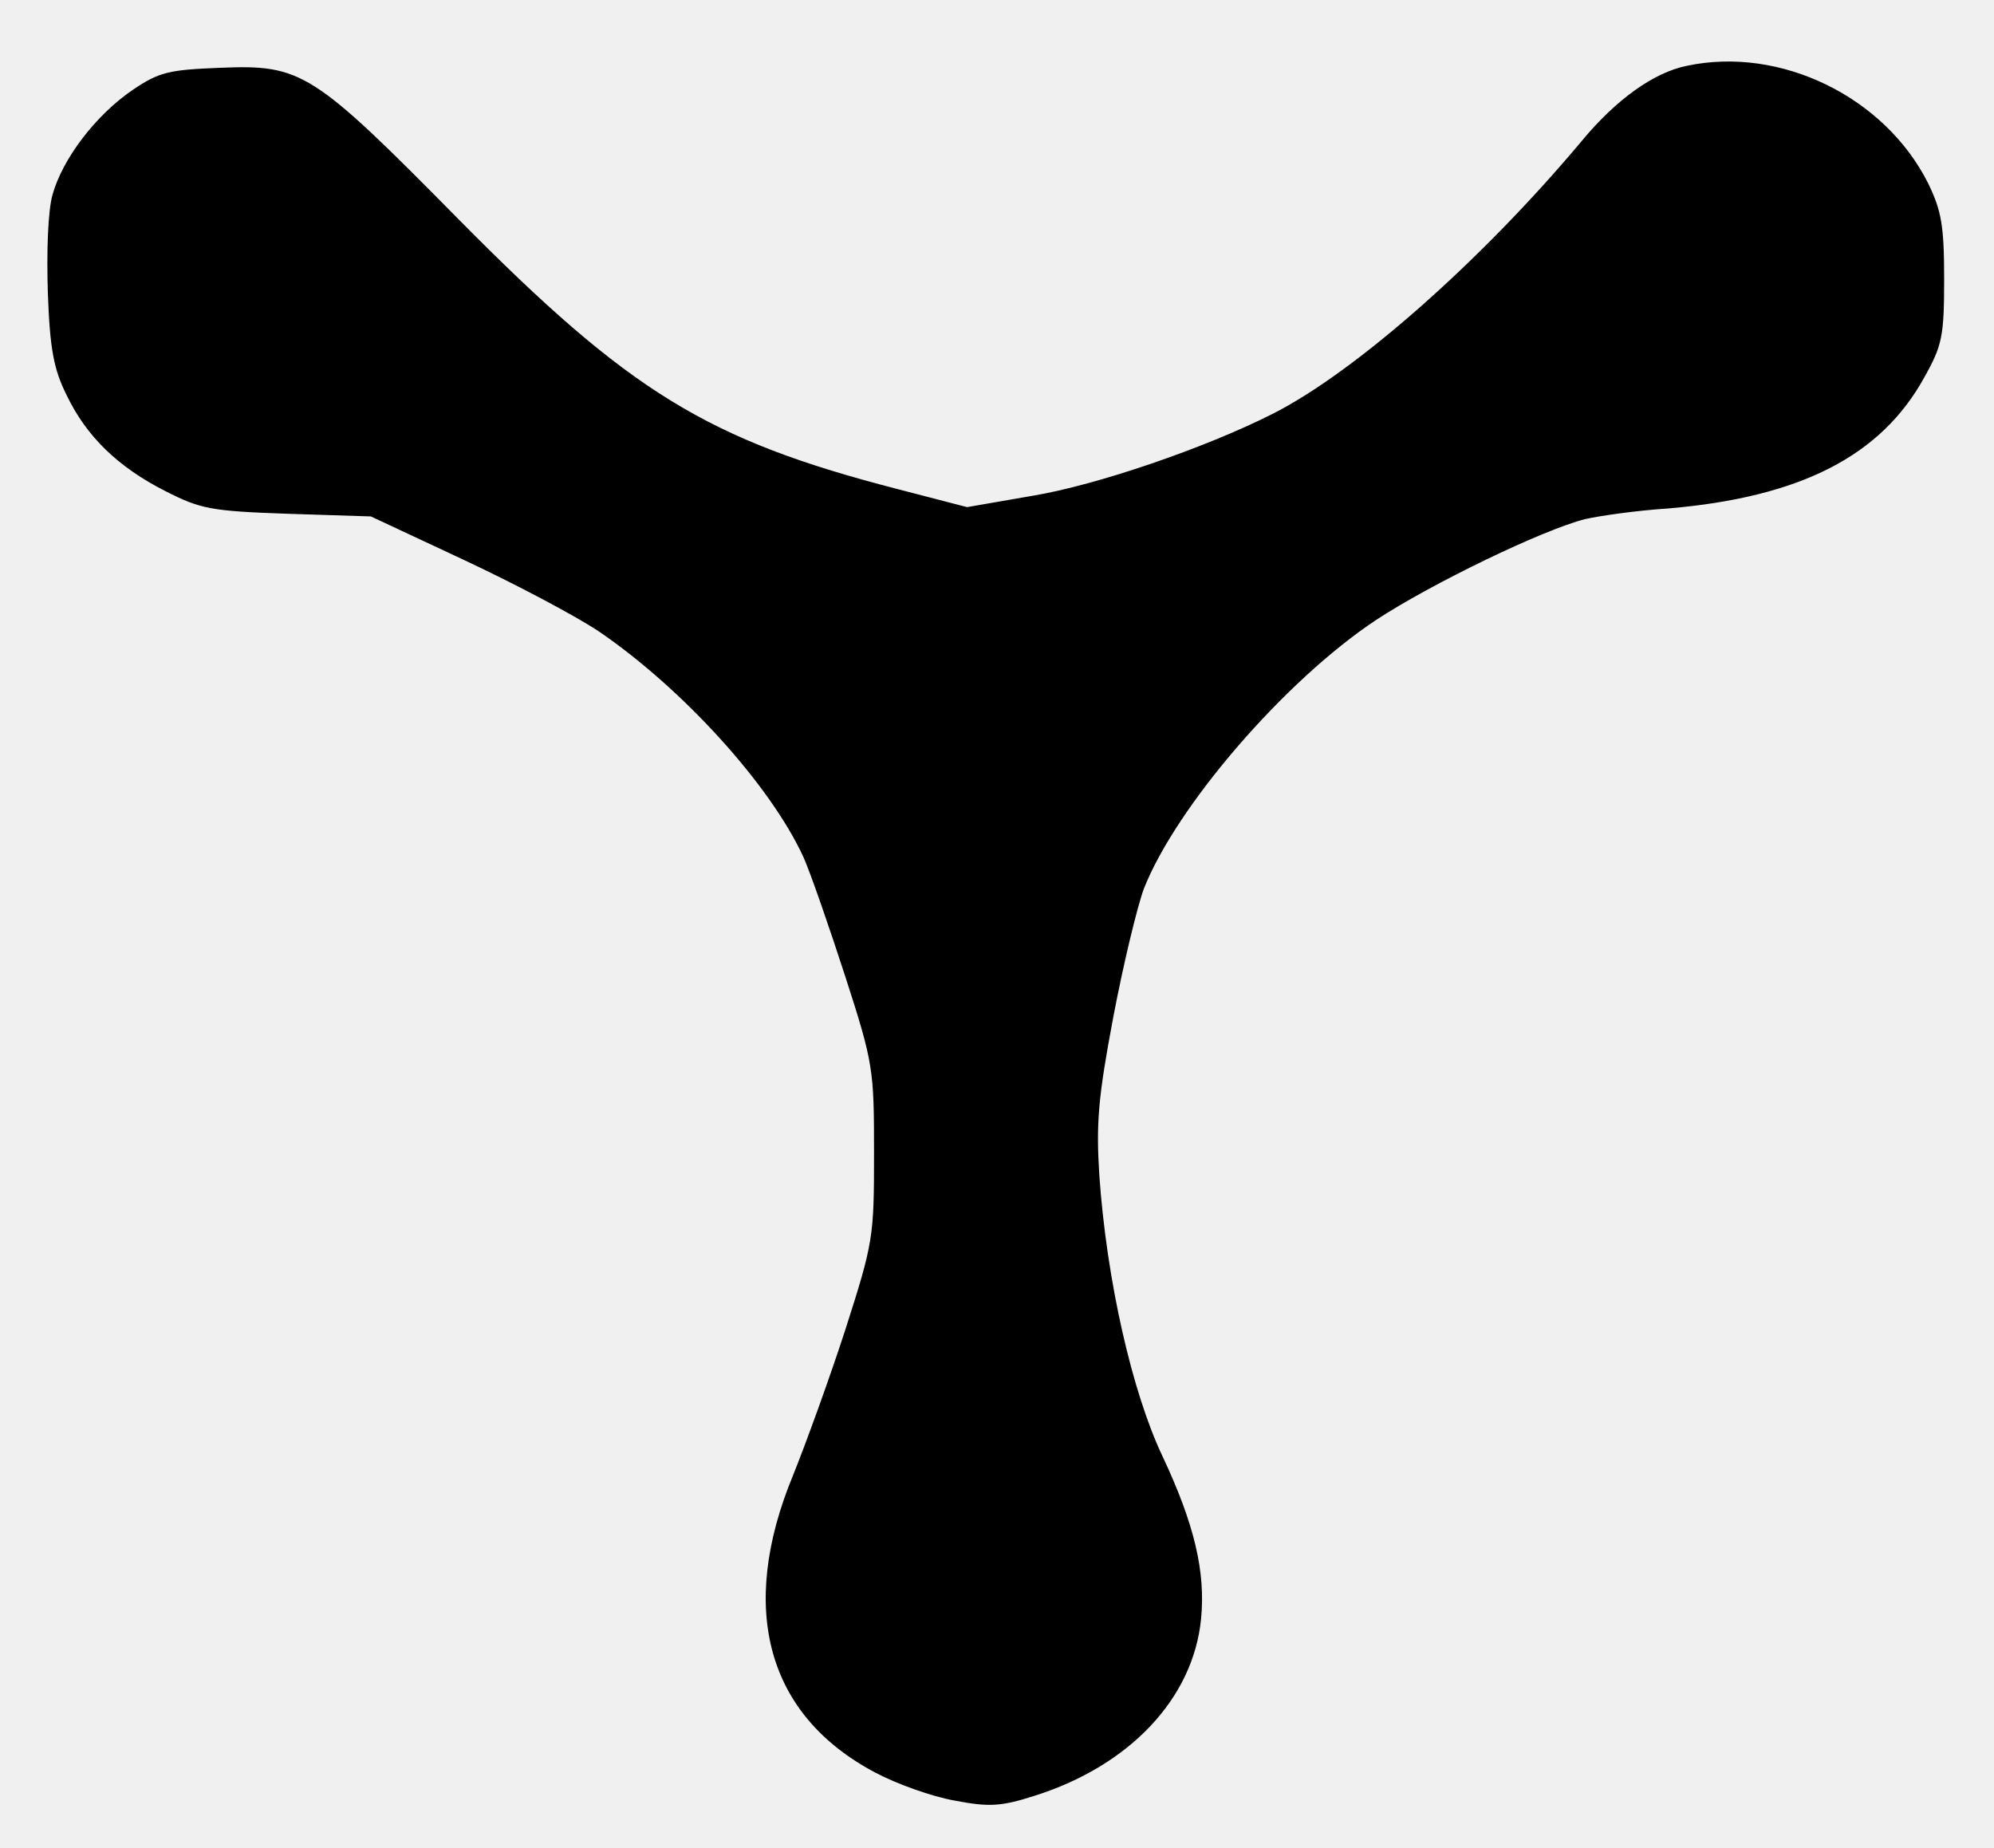
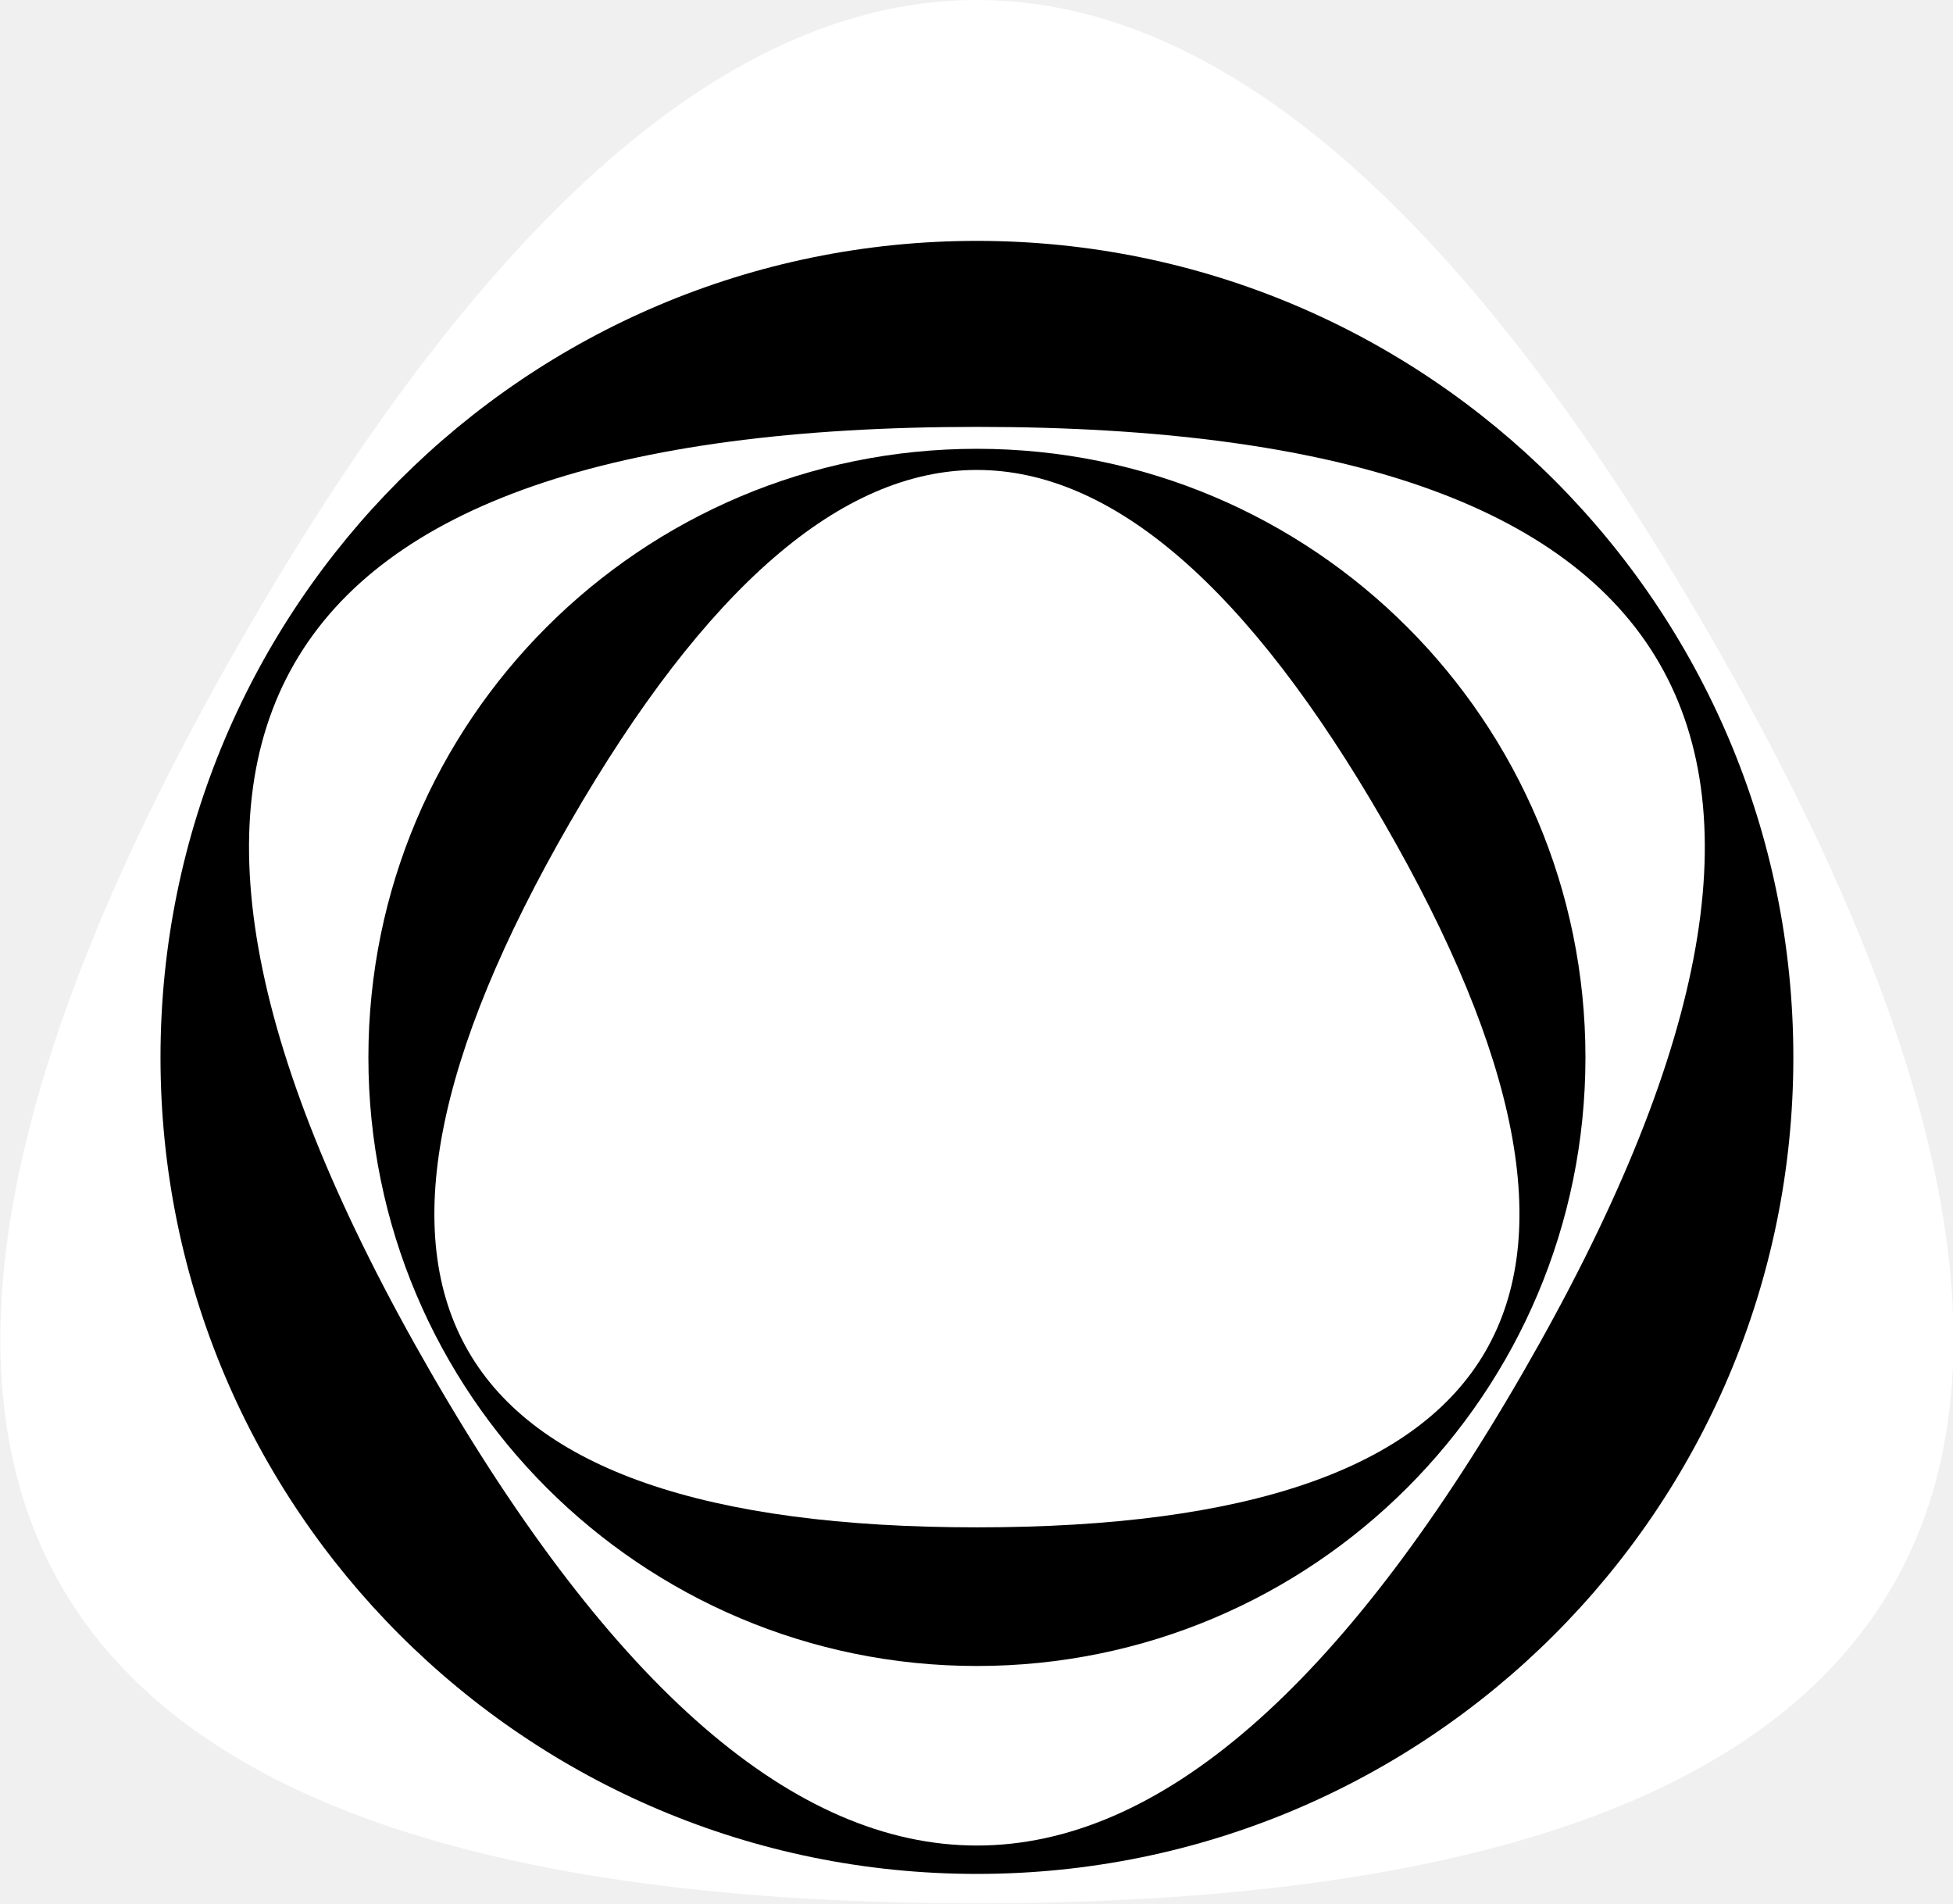
- <svg xmlns="http://www.w3.org/2000/svg" version="1.0" width="300pt" height="278pt" viewBox="0 0 300 278" preserveAspectRatio="xMidYMid meet">
-   <g transform="translate(0,278) scale(0.1,-0.1)" fill="#000000" stroke="none">
-     <path d="M2538 2681 c-50 -10 -107 -51 -159 -114 -150 -179 -340 -347 -465 -410 -101 -51 -264 -107 -361 -123 l-98 -17 -104 27 c-287 74 -404 146 -661 406 -220 223 -236 233 -359 228 -76 -3 -91 -6 -131 -33 -56 -38 -106 -104 -121 -158 -7 -25 -9 -86 -7 -148 3 -84 9 -115 28 -153 30 -63 78 -109 149 -145 53 -27 69 -30 184 -34 l125 -4 139 -65 c77 -36 168 -84 204 -108 126 -86 258 -231 308 -340 11 -25 39 -106 63 -180 42 -130 43 -139 43 -265 0 -126 -1 -134 -43 -265 -24 -74 -60 -173 -79 -220 -83 -201 -39 -361 124 -447 32 -17 85 -36 119 -42 52 -10 70 -9 120 7 143 45 239 146 251 266 7 71 -10 143 -58 245 -46 97 -84 265 -95 422 -5 79 -2 117 21 239 15 79 36 166 46 193 49 124 212 313 349 404 82 54 251 136 315 152 22 5 78 13 125 16 199 17 320 79 385 197 27 48 30 62 30 148 0 80 -4 103 -24 144 -65 130 -222 207 -363 177z" />
-   </g>
+ <svg xmlns="http://www.w3.org/2000/svg" id="libre" viewBox="-1.155 -1.25 2.309 2.25">
+   <defs>
+     <path id="bezierTriangle" d="M 0 1 C -1.155 1, -1.443 0.5, -0.866 -0.5 C -0.289 -1.5, 0.289 -1.5, 0.866 -0.5 C 1.443 0.5, 1.155 1, 0 1 z" fill="white" shape-rendering="geometric-precision" />
+     <circle id="circle" cx="0" cy="0" r="1" fill="black" shape-rendering="geometric-precision" />
+   </defs>
+   <use id="bT1" href="#bezierTriangle" />
+   <use id="c2" href="#circle" transform="scale(0.9652435)" />
+   <use id="bt3" href="#bezierTriangle" transform="scale(-0.745356)" />
+   <use id="c4" href="#circle" transform="scale(0.71945)" />
+   <use id="bT5" href="#bezierTriangle" transform="scale(0.5555556)" />
</svg>
